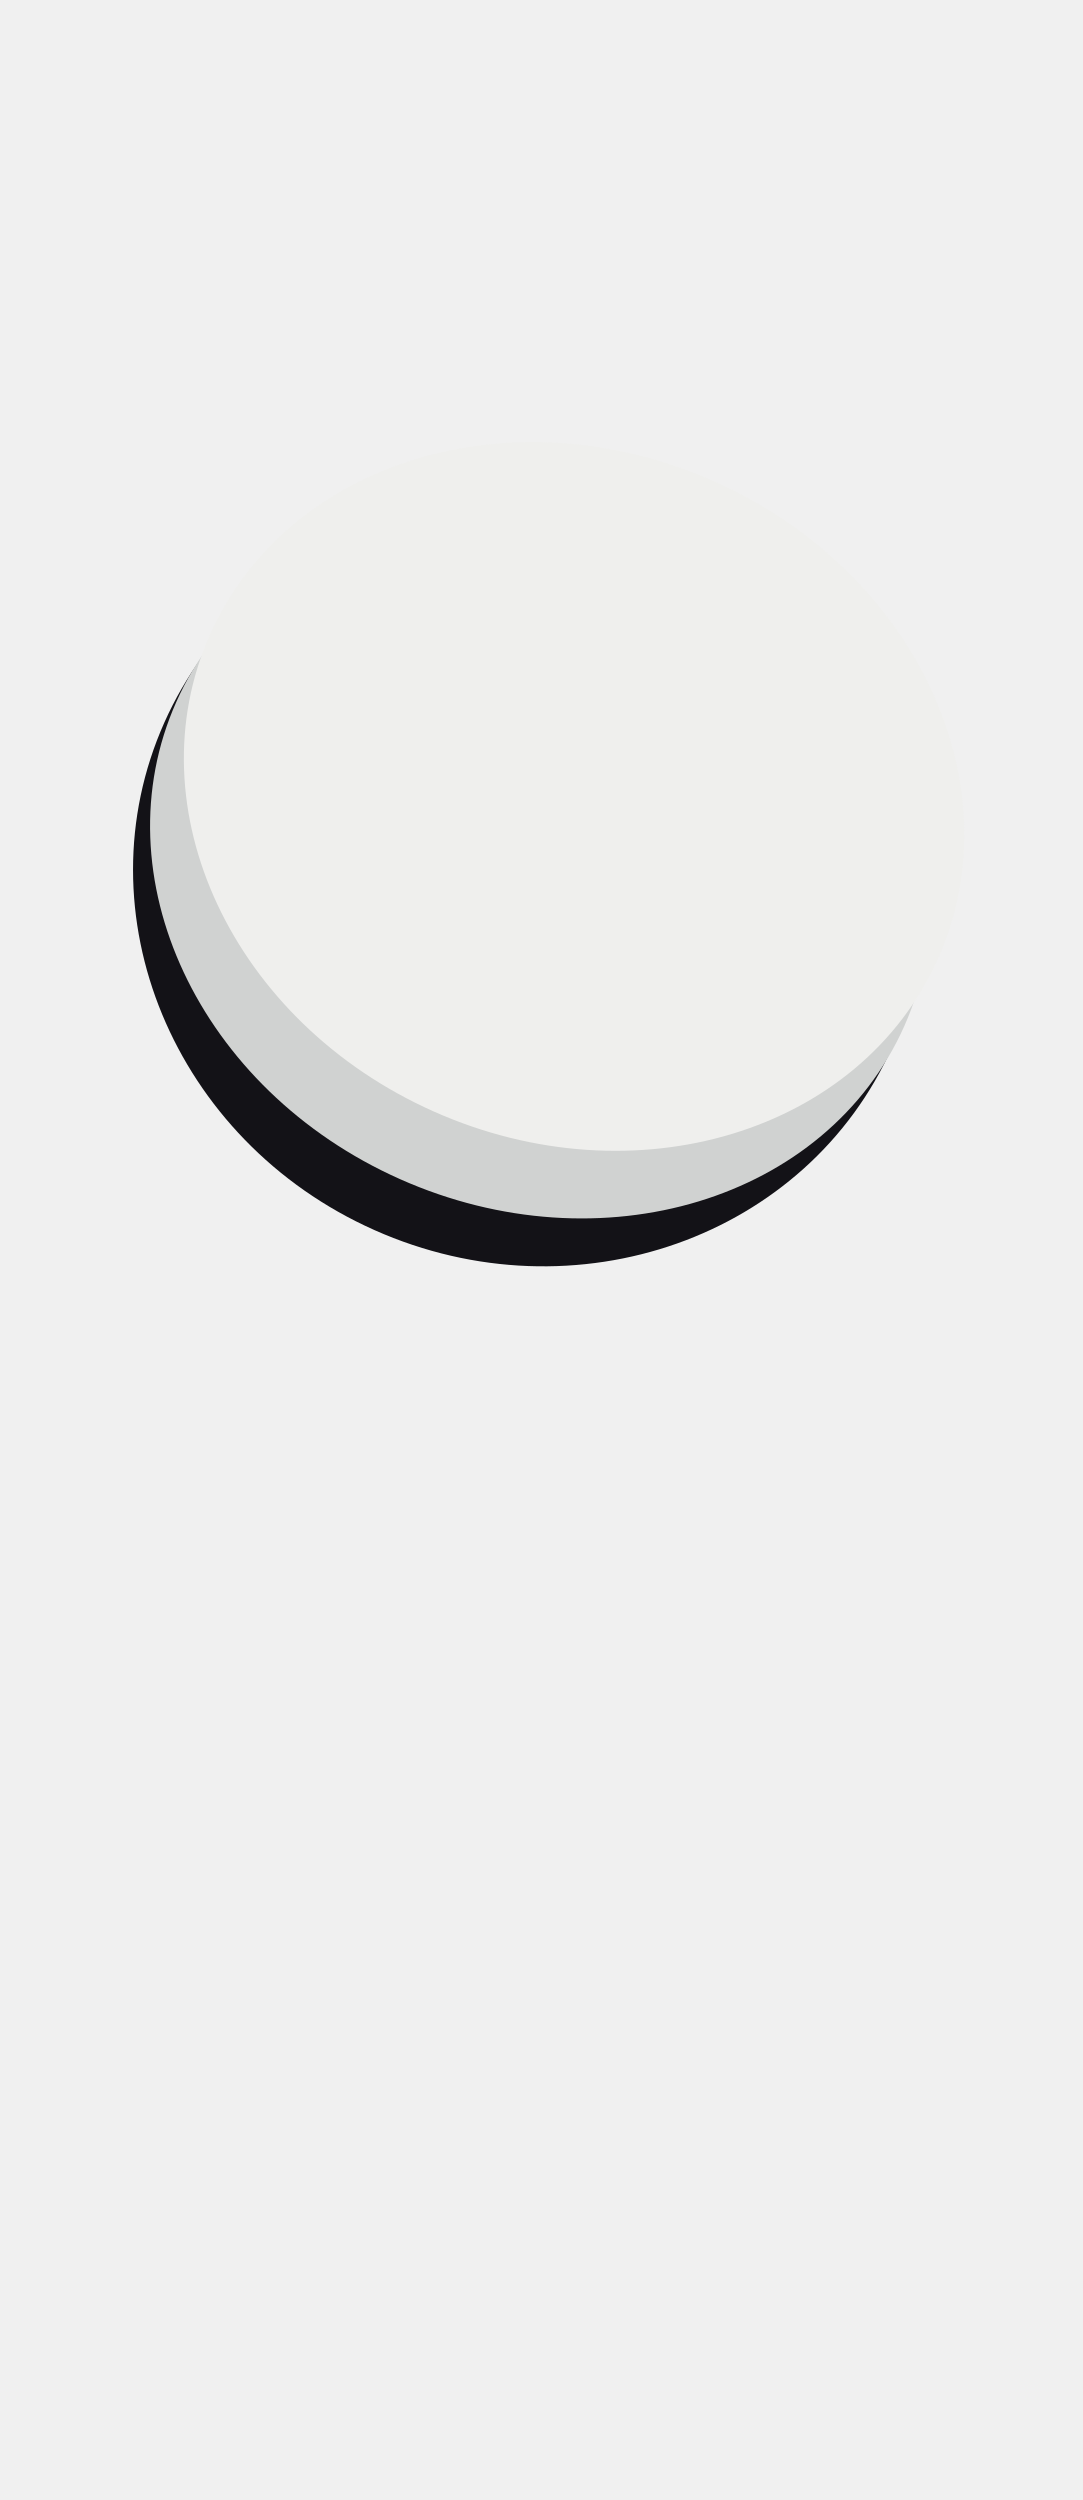
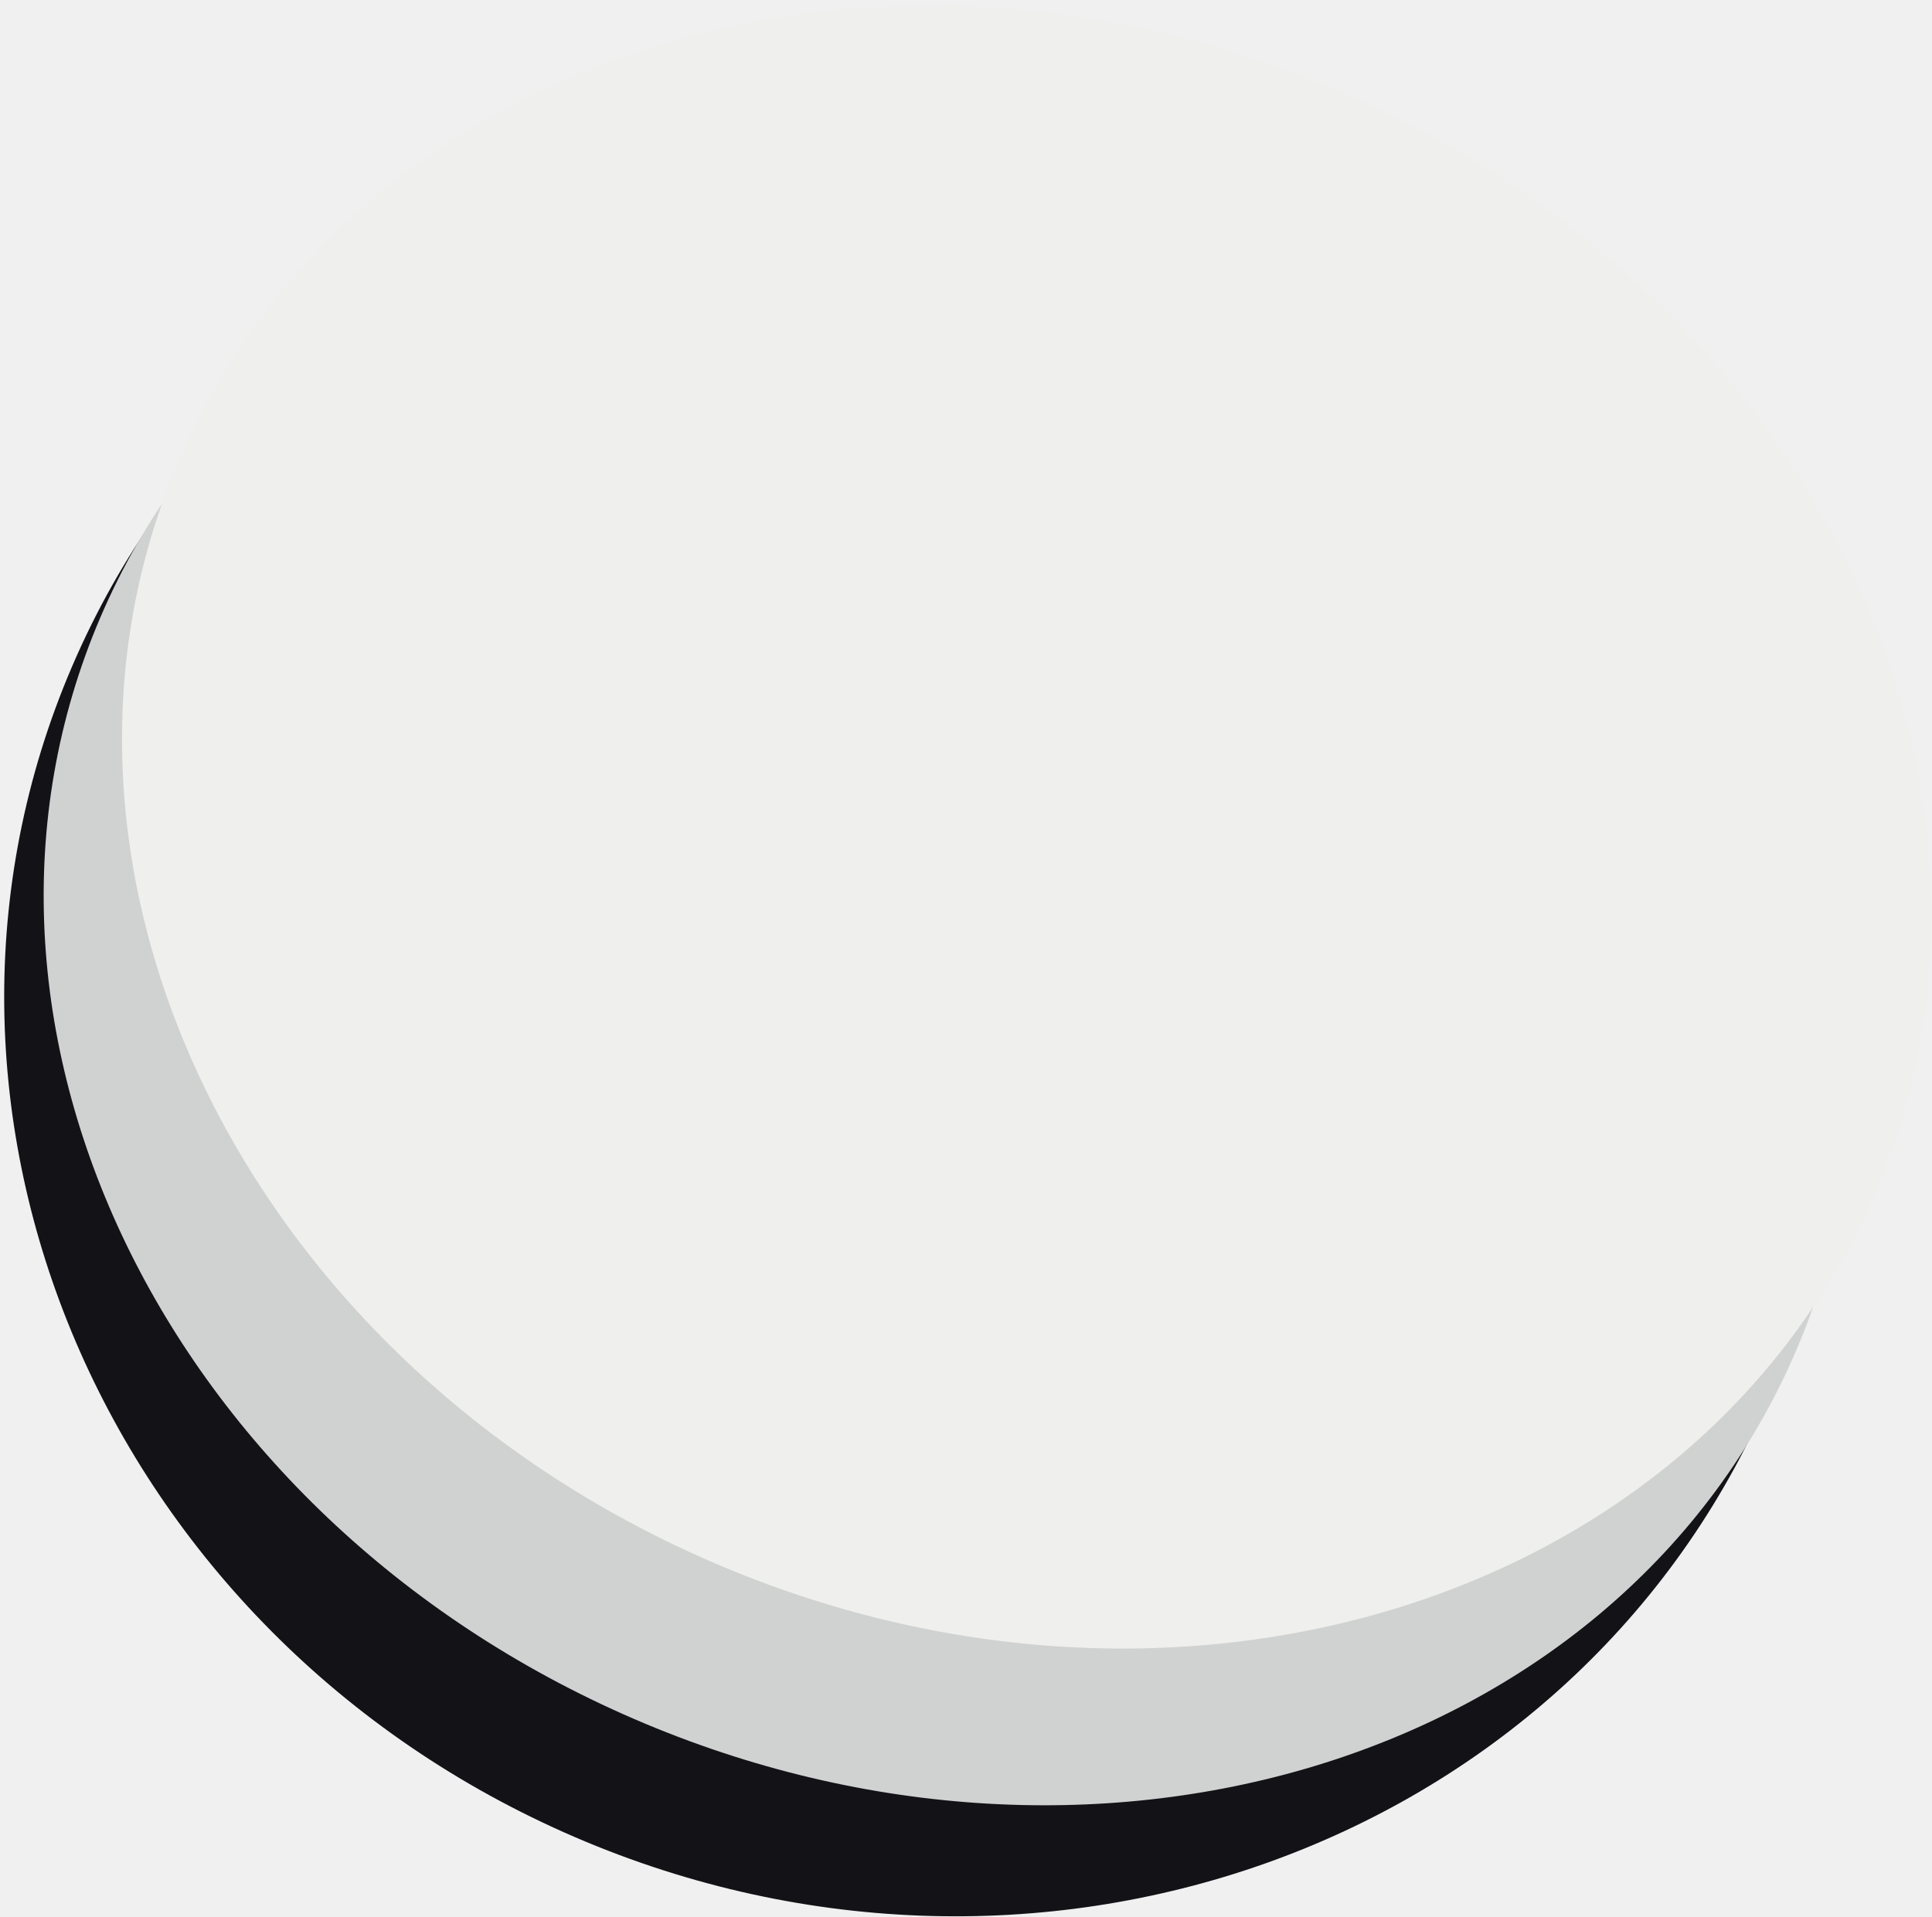
- <svg xmlns="http://www.w3.org/2000/svg" width="165px" height="381px" viewBox="0 0 165 381" version="1.1">
+ <svg xmlns="http://www.w3.org/2000/svg" width="127px" height="126px" viewBox="0 0 127 126" version="1.1">
  <defs />
  <g id="Page-1" stroke="none" stroke-width="1" fill="none" fill-rule="evenodd">
-     <g id="Black-Copy-11">
-       <rect id="bg" fill-opacity="0.01" fill="#FFFFFF" x="0" y="0" width="165" height="381" />
+     <g id="Black-Copy-11" transform="translate(-20, -67)">
      <g id="08" transform="translate(82.7933, 130.7201) rotate(24) translate(-82.7933, -130.7201) translate(21.2933, 67.72011)">
        <g id="Black" transform="translate(0, 9.883865)" fill="#131217">
          <ellipse id="Oval" cx="61.088" cy="57.795" rx="60.725" ry="57.624" />
        </g>
        <g id="White" transform="translate(0, -0)">
          <ellipse id="Oval-Copy" fill="#D0D2D1" cx="61.476" cy="64.066" rx="60.725" ry="52.558" />
          <ellipse id="Oval" fill="#EFEFED" cx="61.99" cy="52.558" rx="60.725" ry="52.558" />
        </g>
      </g>
    </g>
  </g>
</svg>
